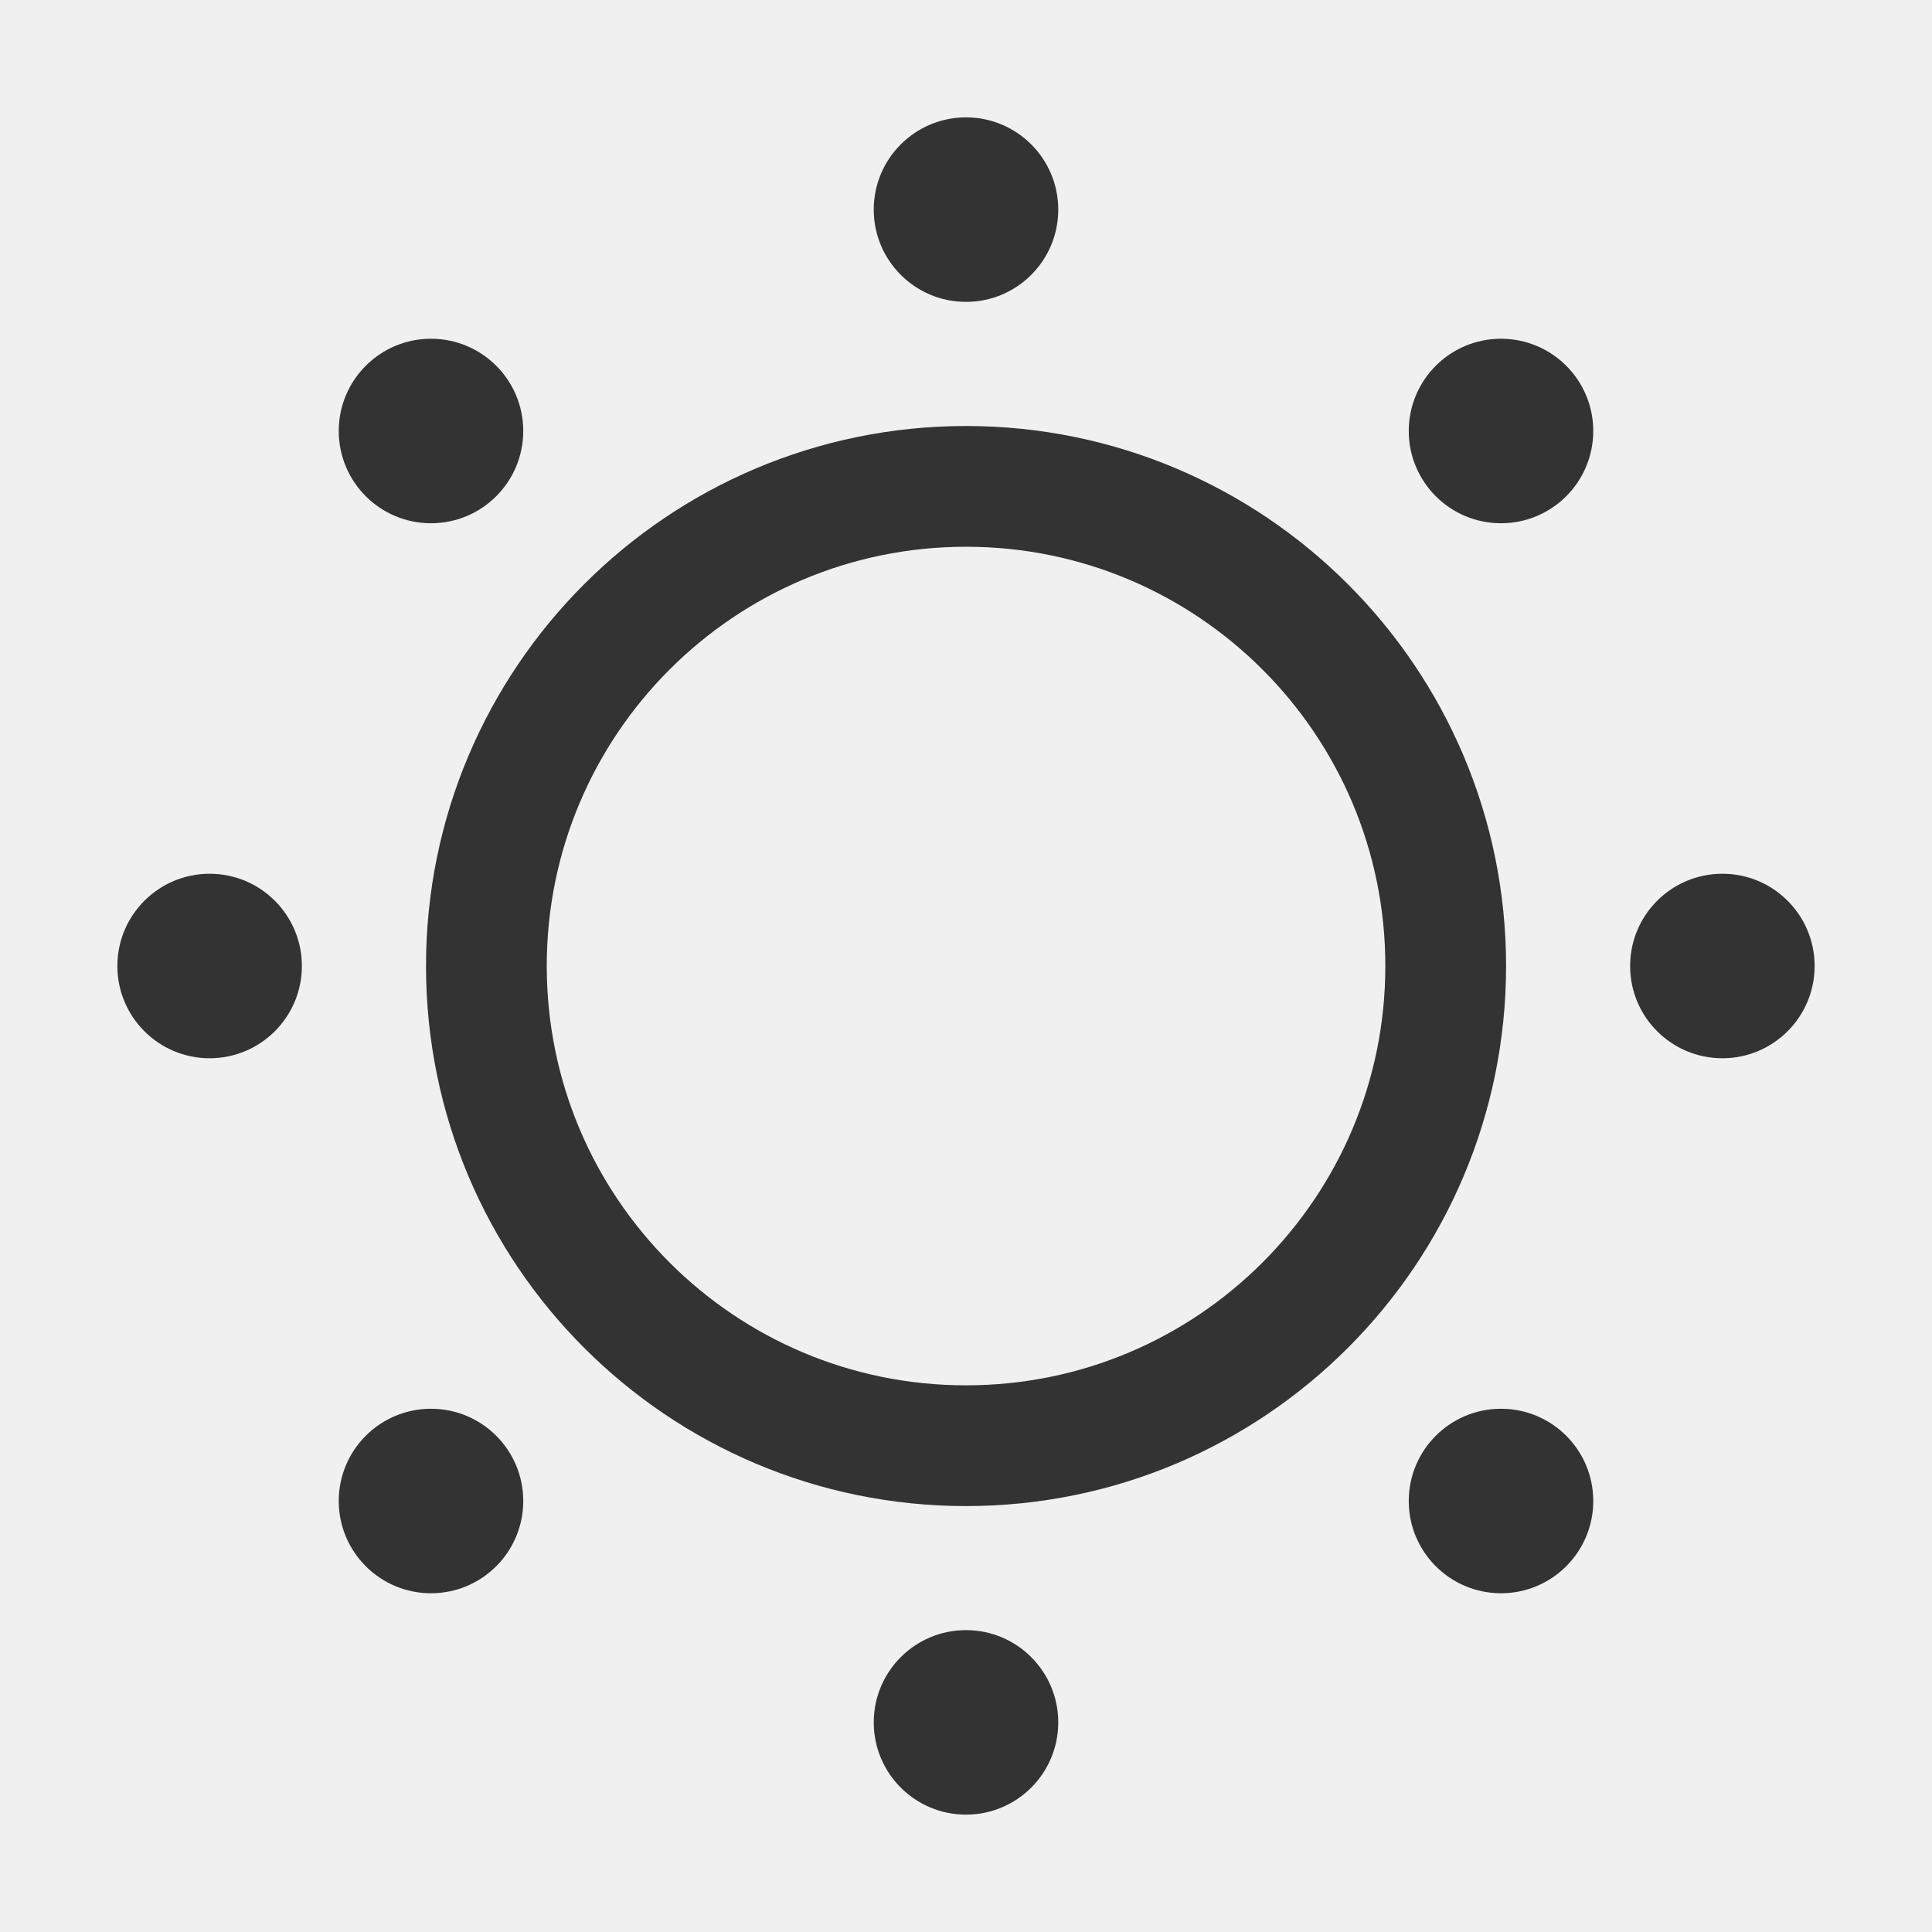
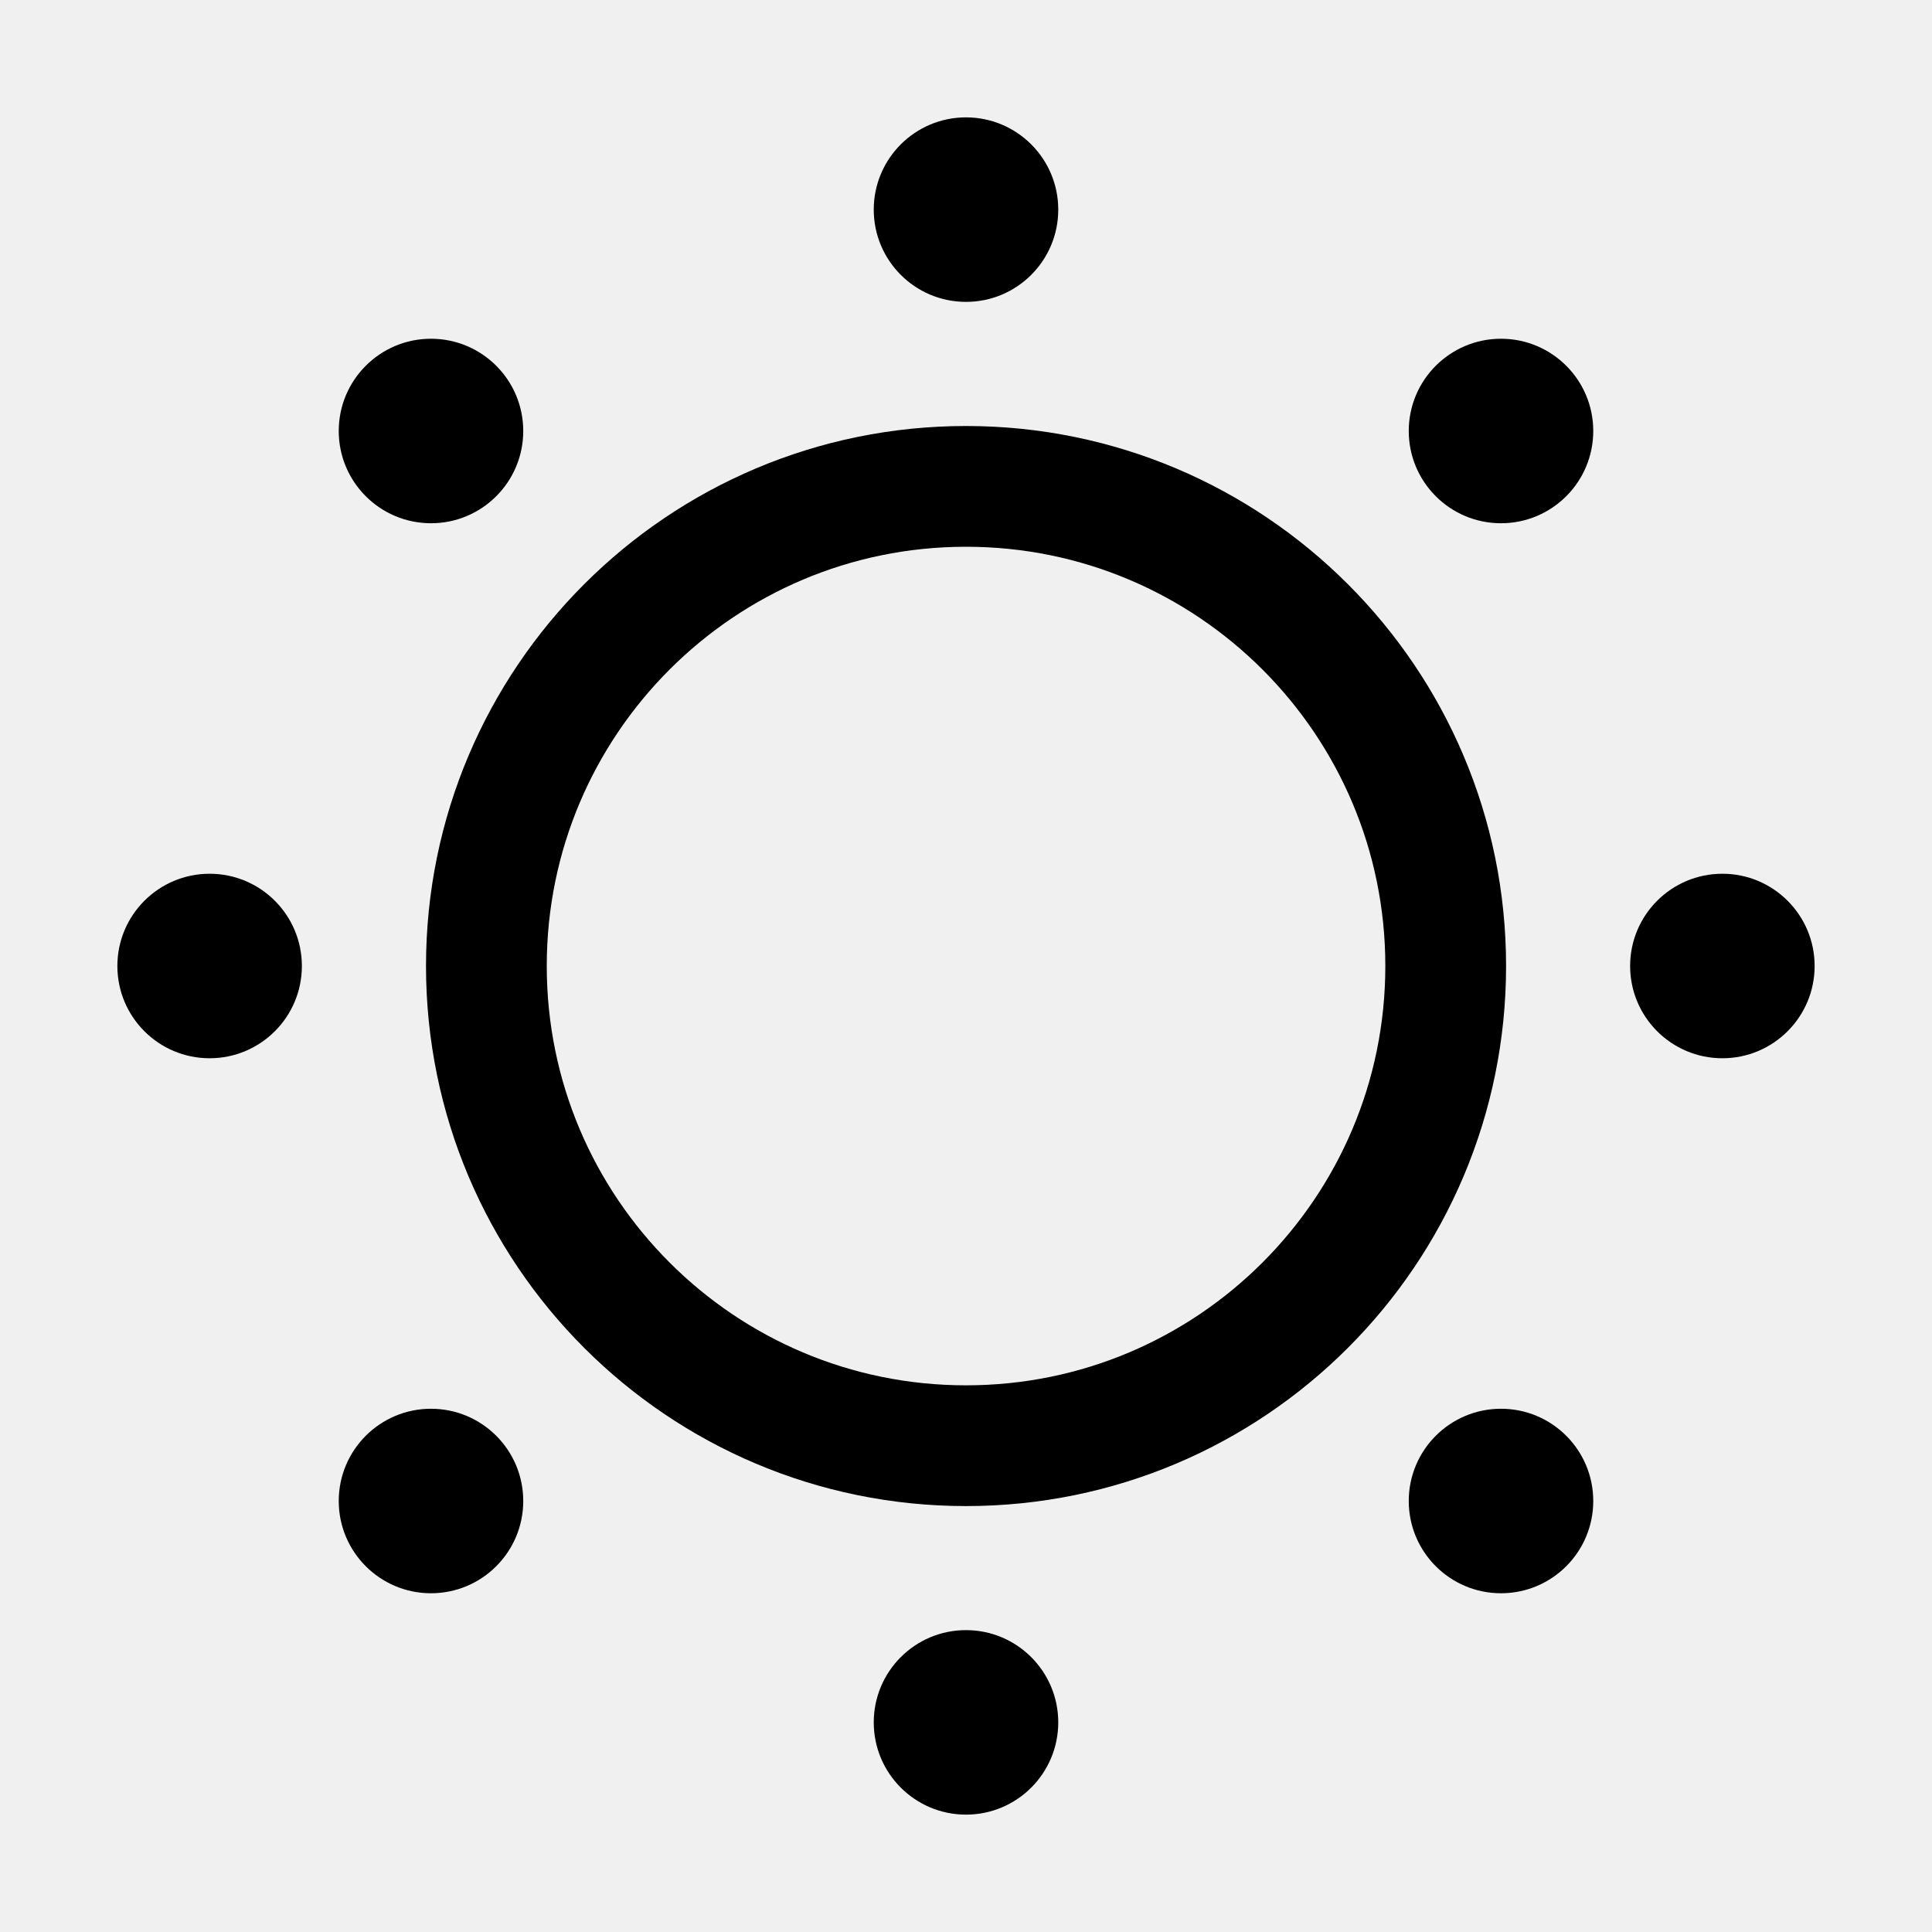
<svg xmlns="http://www.w3.org/2000/svg" width="24" height="24" viewBox="0 0 24 24" fill="none">
  <g id="nvbar_ico_theme_light">
    <g id="Frame" clip-path="url(#clip0_67_6371)">
-       <path id="Vector" d="M12 17.959C15.291 17.959 17.959 15.291 17.959 12C17.959 8.71 15.291 6.042 12 6.042C8.71 6.042 6.042 8.71 6.042 12C6.042 15.291 8.71 17.959 12 17.959Z" stroke="#333333" stroke-width="1.5" stroke-linejoin="round" />
-       <path id="Vector_2" d="M12 3.75C12.633 3.75 13.146 3.237 13.146 2.604C13.146 1.971 12.633 1.458 12 1.458C11.367 1.458 10.854 1.971 10.854 2.604C10.854 3.237 11.367 3.75 12 3.75Z" fill="#333333" />
-       <path id="Vector_3" d="M18.646 6.5C19.279 6.5 19.792 5.987 19.792 5.354C19.792 4.721 19.279 4.208 18.646 4.208C18.013 4.208 17.5 4.721 17.5 5.354C17.5 5.987 18.013 6.5 18.646 6.5Z" fill="#333333" />
-       <path id="Vector_4" d="M21.396 13.146C22.029 13.146 22.542 12.633 22.542 12C22.542 11.367 22.029 10.854 21.396 10.854C20.763 10.854 20.25 11.367 20.25 12C20.25 12.633 20.763 13.146 21.396 13.146Z" fill="#333333" />
-       <path id="Vector_5" d="M18.646 19.792C19.279 19.792 19.792 19.279 19.792 18.646C19.792 18.013 19.279 17.5 18.646 17.5C18.013 17.5 17.5 18.013 17.5 18.646C17.5 19.279 18.013 19.792 18.646 19.792Z" fill="#333333" />
-       <path id="Vector_6" d="M12 22.542C12.633 22.542 13.146 22.029 13.146 21.396C13.146 20.763 12.633 20.25 12 20.25C11.367 20.25 10.854 20.763 10.854 21.396C10.854 22.029 11.367 22.542 12 22.542Z" fill="#333333" />
-       <path id="Vector_7" d="M5.354 19.792C5.987 19.792 6.5 19.279 6.5 18.646C6.5 18.013 5.987 17.5 5.354 17.5C4.721 17.5 4.208 18.013 4.208 18.646C4.208 19.279 4.721 19.792 5.354 19.792Z" fill="#333333" />
-       <path id="Vector_8" d="M2.604 13.146C3.237 13.146 3.75 12.633 3.75 12C3.75 11.367 3.237 10.854 2.604 10.854C1.971 10.854 1.458 11.367 1.458 12C1.458 12.633 1.971 13.146 2.604 13.146Z" fill="#333333" />
-       <path id="Vector_9" d="M5.354 6.5C5.987 6.5 6.5 5.987 6.5 5.354C6.5 4.721 5.987 4.208 5.354 4.208C4.721 4.208 4.208 4.721 4.208 5.354C4.208 5.987 4.721 6.5 5.354 6.5Z" fill="#333333" />
+       <path id="Vector" d="M12 17.959C15.291 17.959 17.959 15.291 17.959 12C17.959 8.71 15.291 6.042 12 6.042C8.71 6.042 6.042 8.71 6.042 12C6.042 15.291 8.71 17.959 12 17.959Z" stroke="currentColor" stroke-width="1.5" stroke-linejoin="round" />
+       <path id="Vector_2" d="M12 3.75C12.633 3.75 13.146 3.237 13.146 2.604C13.146 1.971 12.633 1.458 12 1.458C11.367 1.458 10.854 1.971 10.854 2.604C10.854 3.237 11.367 3.75 12 3.75Z" fill="currentColor" />
+       <path id="Vector_3" d="M18.646 6.5C19.279 6.5 19.792 5.987 19.792 5.354C19.792 4.721 19.279 4.208 18.646 4.208C18.013 4.208 17.5 4.721 17.5 5.354C17.5 5.987 18.013 6.5 18.646 6.5Z" fill="currentColor" />
+       <path id="Vector_4" d="M21.396 13.146C22.029 13.146 22.542 12.633 22.542 12C22.542 11.367 22.029 10.854 21.396 10.854C20.763 10.854 20.25 11.367 20.25 12C20.25 12.633 20.763 13.146 21.396 13.146Z" fill="currentColor" />
+       <path id="Vector_5" d="M18.646 19.792C19.279 19.792 19.792 19.279 19.792 18.646C19.792 18.013 19.279 17.5 18.646 17.5C18.013 17.5 17.5 18.013 17.5 18.646C17.5 19.279 18.013 19.792 18.646 19.792Z" fill="currentColor" />
+       <path id="Vector_6" d="M12 22.542C12.633 22.542 13.146 22.029 13.146 21.396C13.146 20.763 12.633 20.25 12 20.25C11.367 20.25 10.854 20.763 10.854 21.396C10.854 22.029 11.367 22.542 12 22.542Z" fill="currentColor" />
+       <path id="Vector_7" d="M5.354 19.792C5.987 19.792 6.5 19.279 6.5 18.646C6.5 18.013 5.987 17.5 5.354 17.5C4.721 17.5 4.208 18.013 4.208 18.646C4.208 19.279 4.721 19.792 5.354 19.792Z" fill="currentColor" />
+       <path id="Vector_8" d="M2.604 13.146C3.237 13.146 3.75 12.633 3.75 12C3.75 11.367 3.237 10.854 2.604 10.854C1.971 10.854 1.458 11.367 1.458 12C1.458 12.633 1.971 13.146 2.604 13.146Z" fill="currentColor" />
+       <path id="Vector_9" d="M5.354 6.5C5.987 6.5 6.5 5.987 6.5 5.354C6.5 4.721 5.987 4.208 5.354 4.208C4.721 4.208 4.208 4.721 4.208 5.354C4.208 5.987 4.721 6.5 5.354 6.5Z" fill="currentColor" />
    </g>
  </g>
  <defs>
    <clipPath id="clip0_67_6371">
      <rect width="22" height="22" fill="white" transform="translate(1 1)" />
    </clipPath>
  </defs>
</svg>
